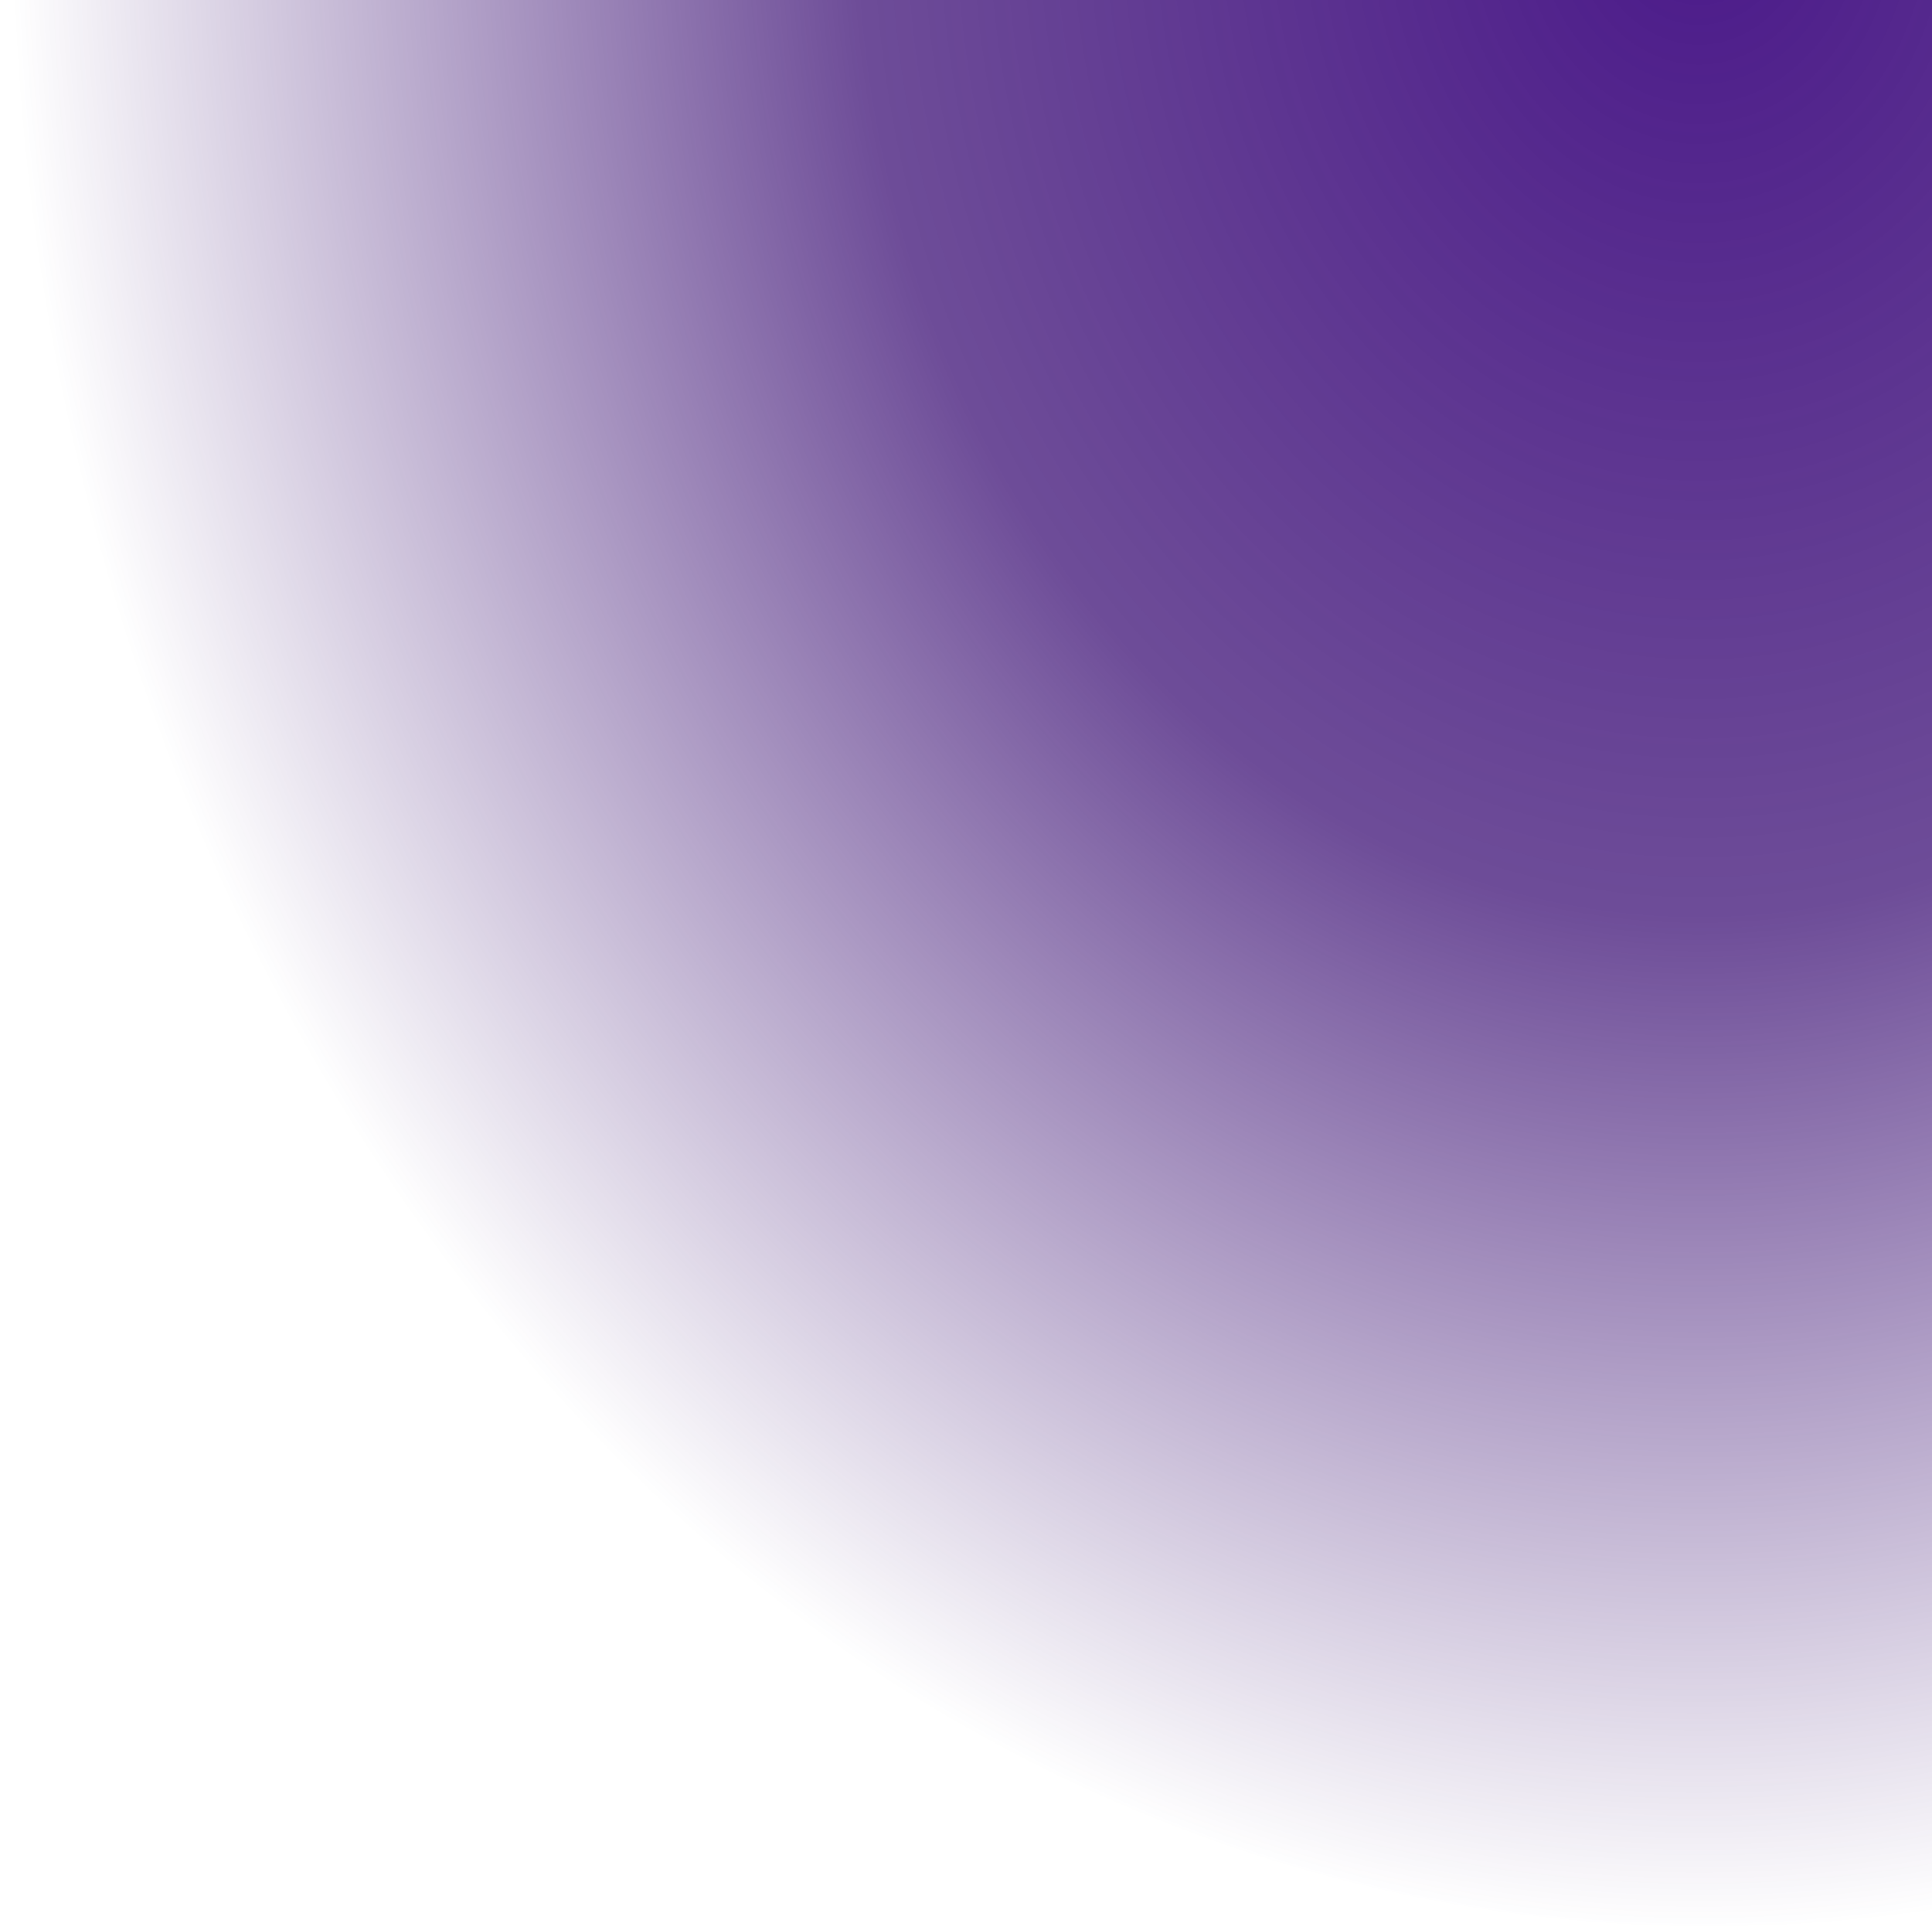
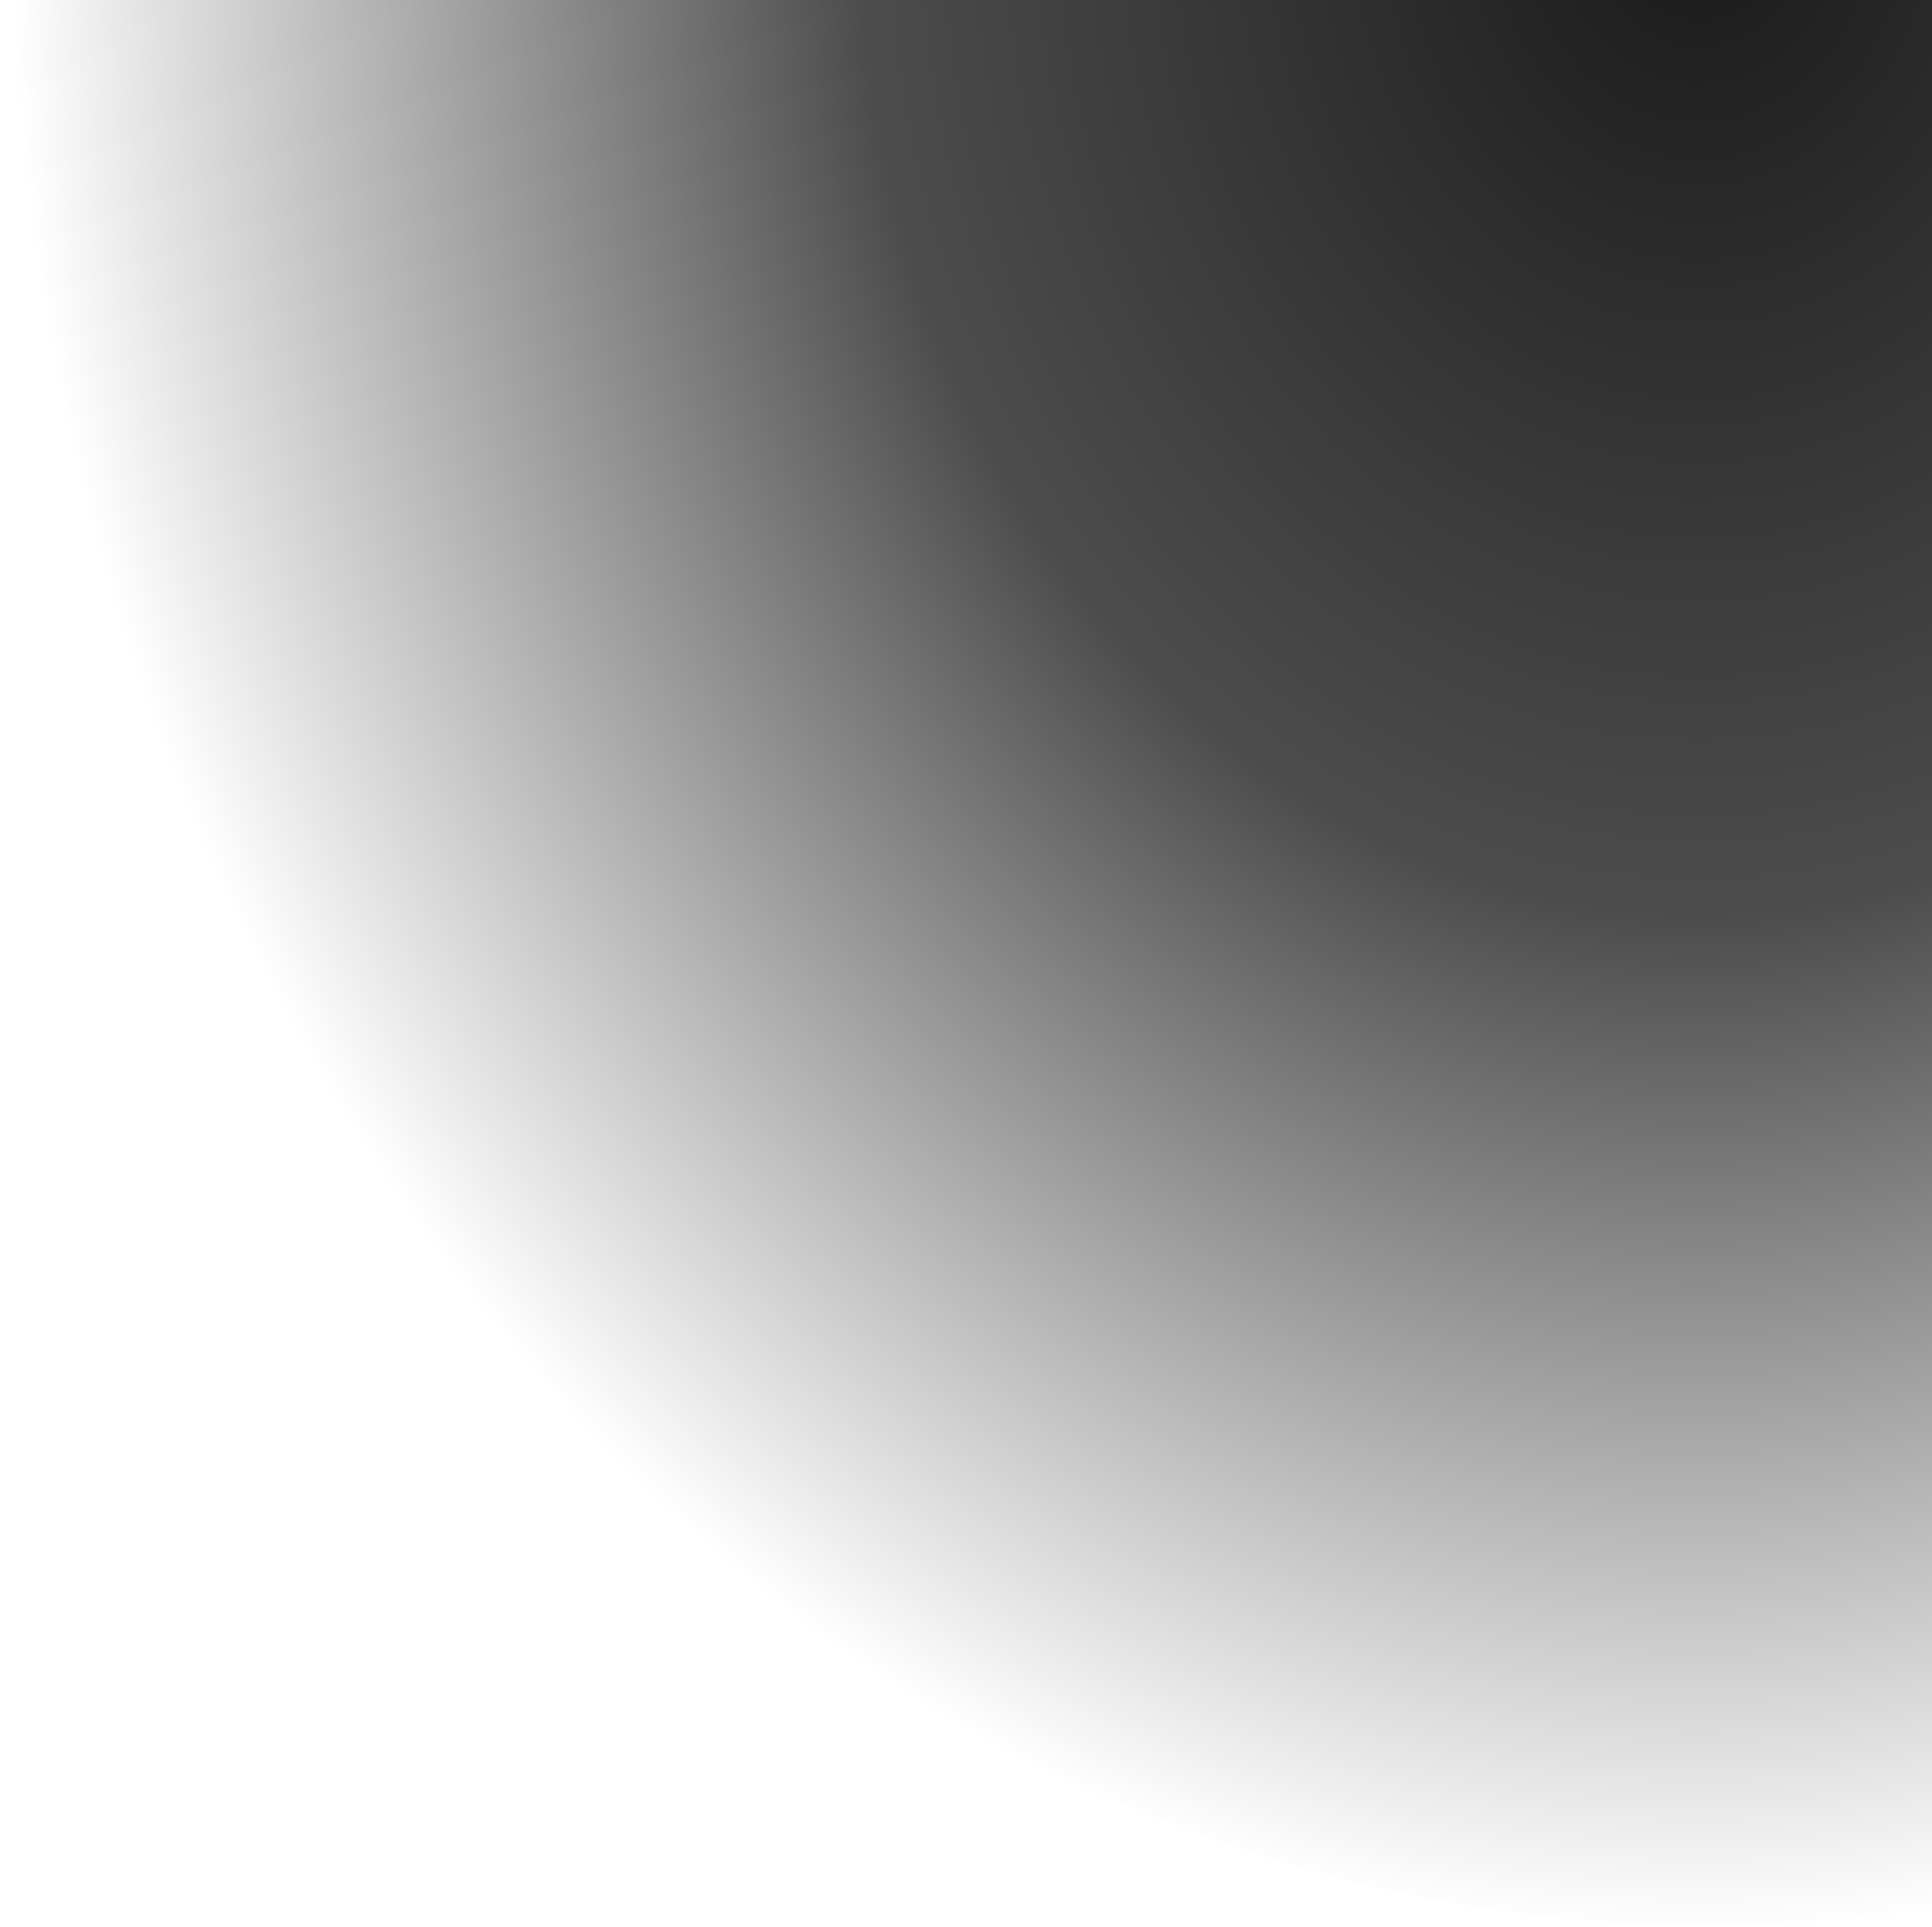
<svg xmlns="http://www.w3.org/2000/svg" width="320" height="319" viewBox="0 0 320 319" fill="none">
  <path d="M0 1.26187e-05L320 0V316.189C307.905 318.043 295.571 319 283.047 319C130.706 319 6.449 177.46 0 1.26187e-05Z" fill="url(#paint0_radial_5370_30817)" />
  <defs>
    <radialGradient id="paint0_radial_5370_30817" cx="0" cy="0" r="1" gradientUnits="userSpaceOnUse" gradientTransform="translate(283.047 -14.5) rotate(90) scale(333.5 283.31)">
-       <stop stop-color="#37007D" stop-opacity="0.9" />
-       <stop offset="0.499" stop-color="#2F006C" stop-opacity="0.7" />
-       <stop offset="1" stop-color="#2C0065" stop-opacity="0" />
+       <stop stopColor="#37007D" stop-opacity="0.9" />
+       <stop offset="0.499" stopColor="#2F006C" stop-opacity="0.7" />
+       <stop offset="1" stopColor="#2C0065" stop-opacity="0" />
    </radialGradient>
  </defs>
</svg>
